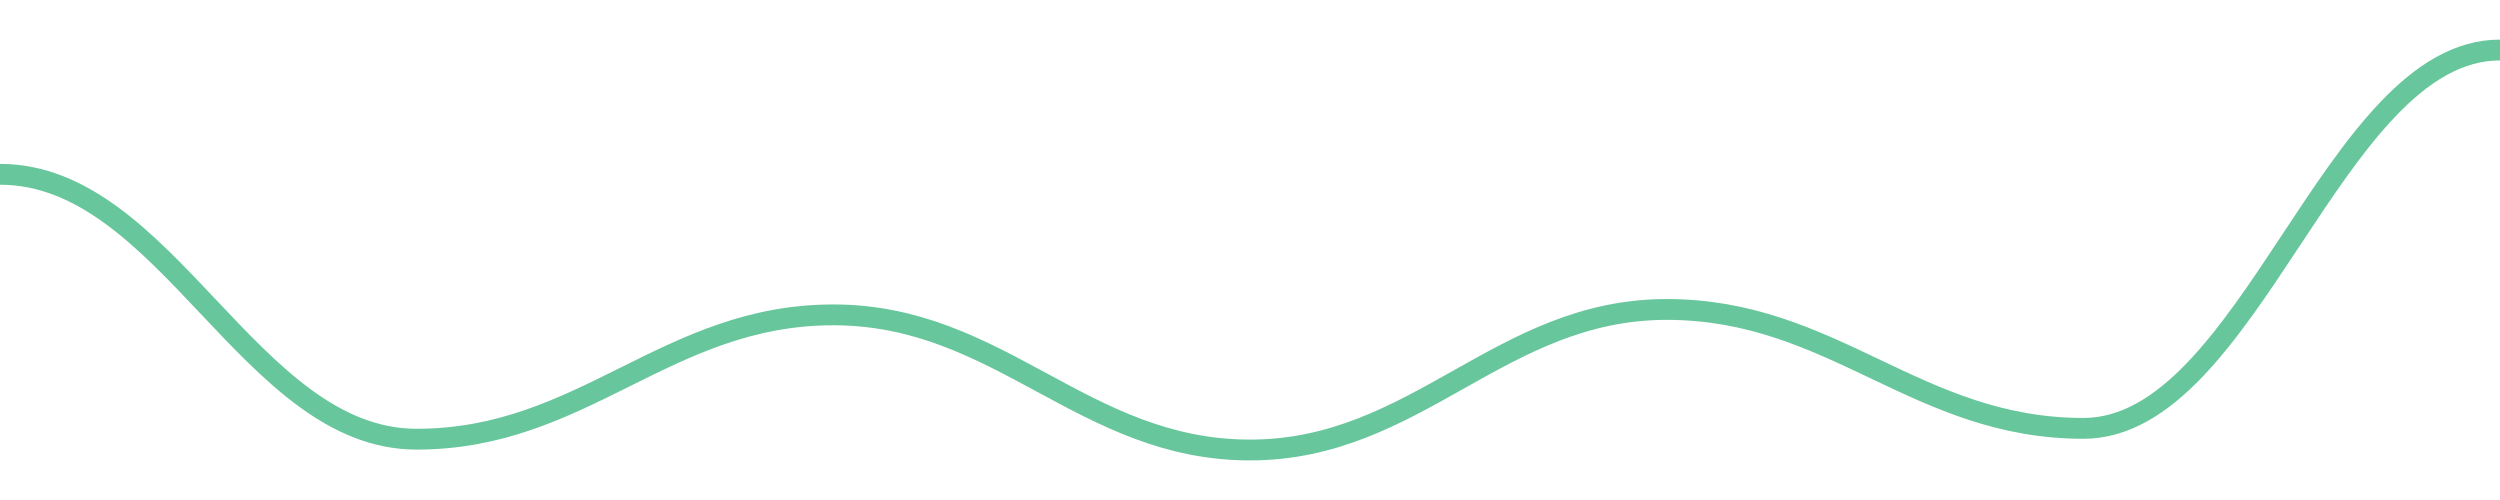
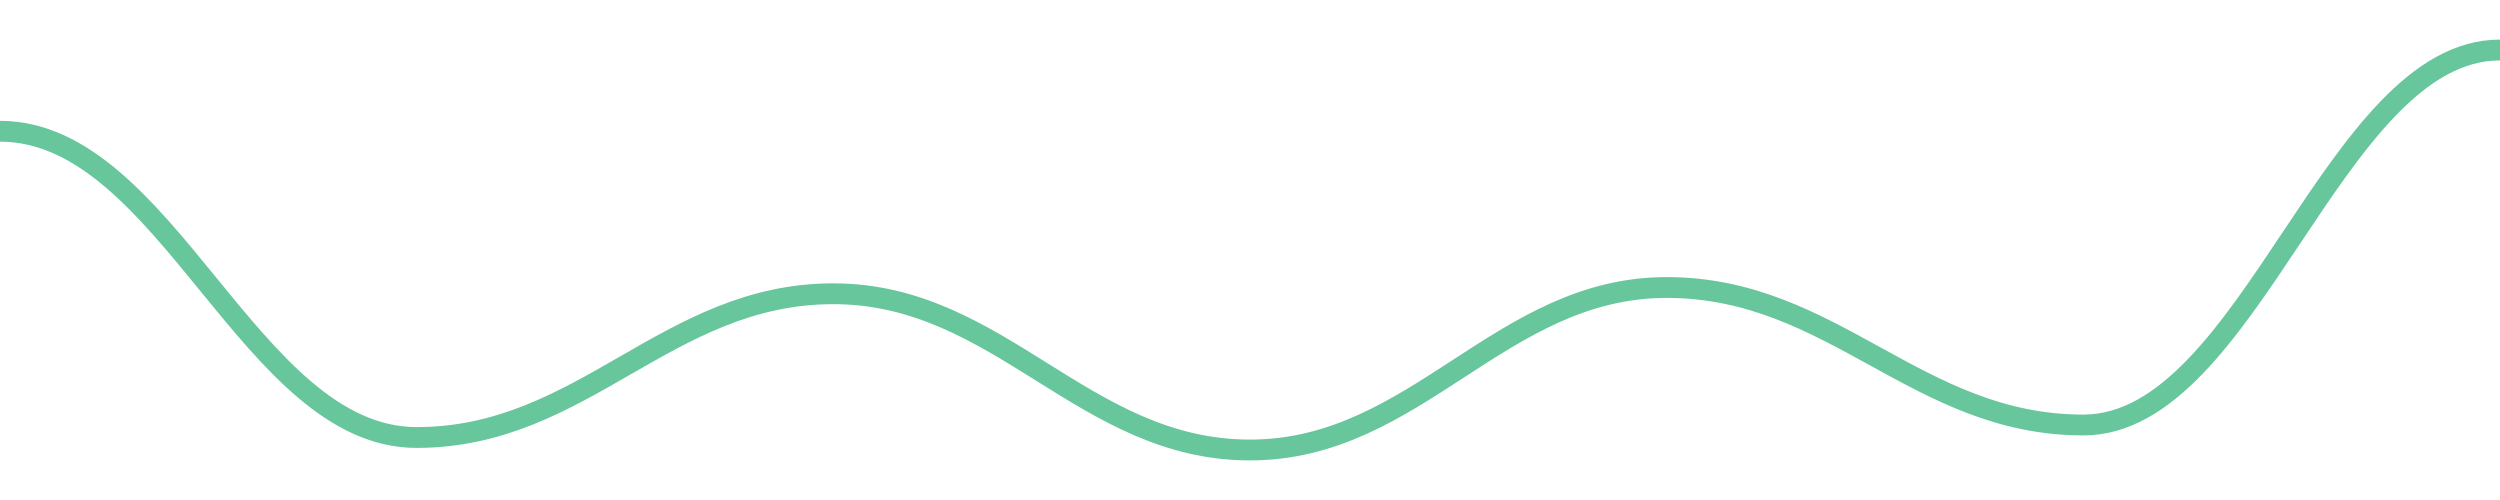
<svg width="180" height="36">
-   <path d="M 0.0,12.551 C 12.0,12.551 18.0,31.622 30.0,31.622 C 42.0,31.622 48.0,22.67 60.0,22.67 C 72.0,22.67 78.0,32.4 90.0,32.4 C 102.0,32.4 108.0,22.281 120.0,22.281 C 132.0,22.281 138.0,30.843 150.0,30.843 C 162.0,30.843 168.0,3.6 180.0,3.6 " fill="none" stroke="#42b883" stroke-width="1.5" opacity="0.8" />
+   <path d="M 0.0,9.45 C 12.0,9.45 18.0,31.5 30.0,31.5 C 42.0,31.5 48.0,21.15 60.0,21.15 C 72.0,21.15 78.0,32.4 90.0,32.4 C 102.0,32.4 108.0,20.7 120.0,20.7 C 132.0,20.7 138.0,30.6 150.0,30.6 C 162.0,30.6 168.0,3.6 180.0,3.6 " fill="none" stroke="#42b883" stroke-width="1.5" opacity="0.8" />
</svg>
